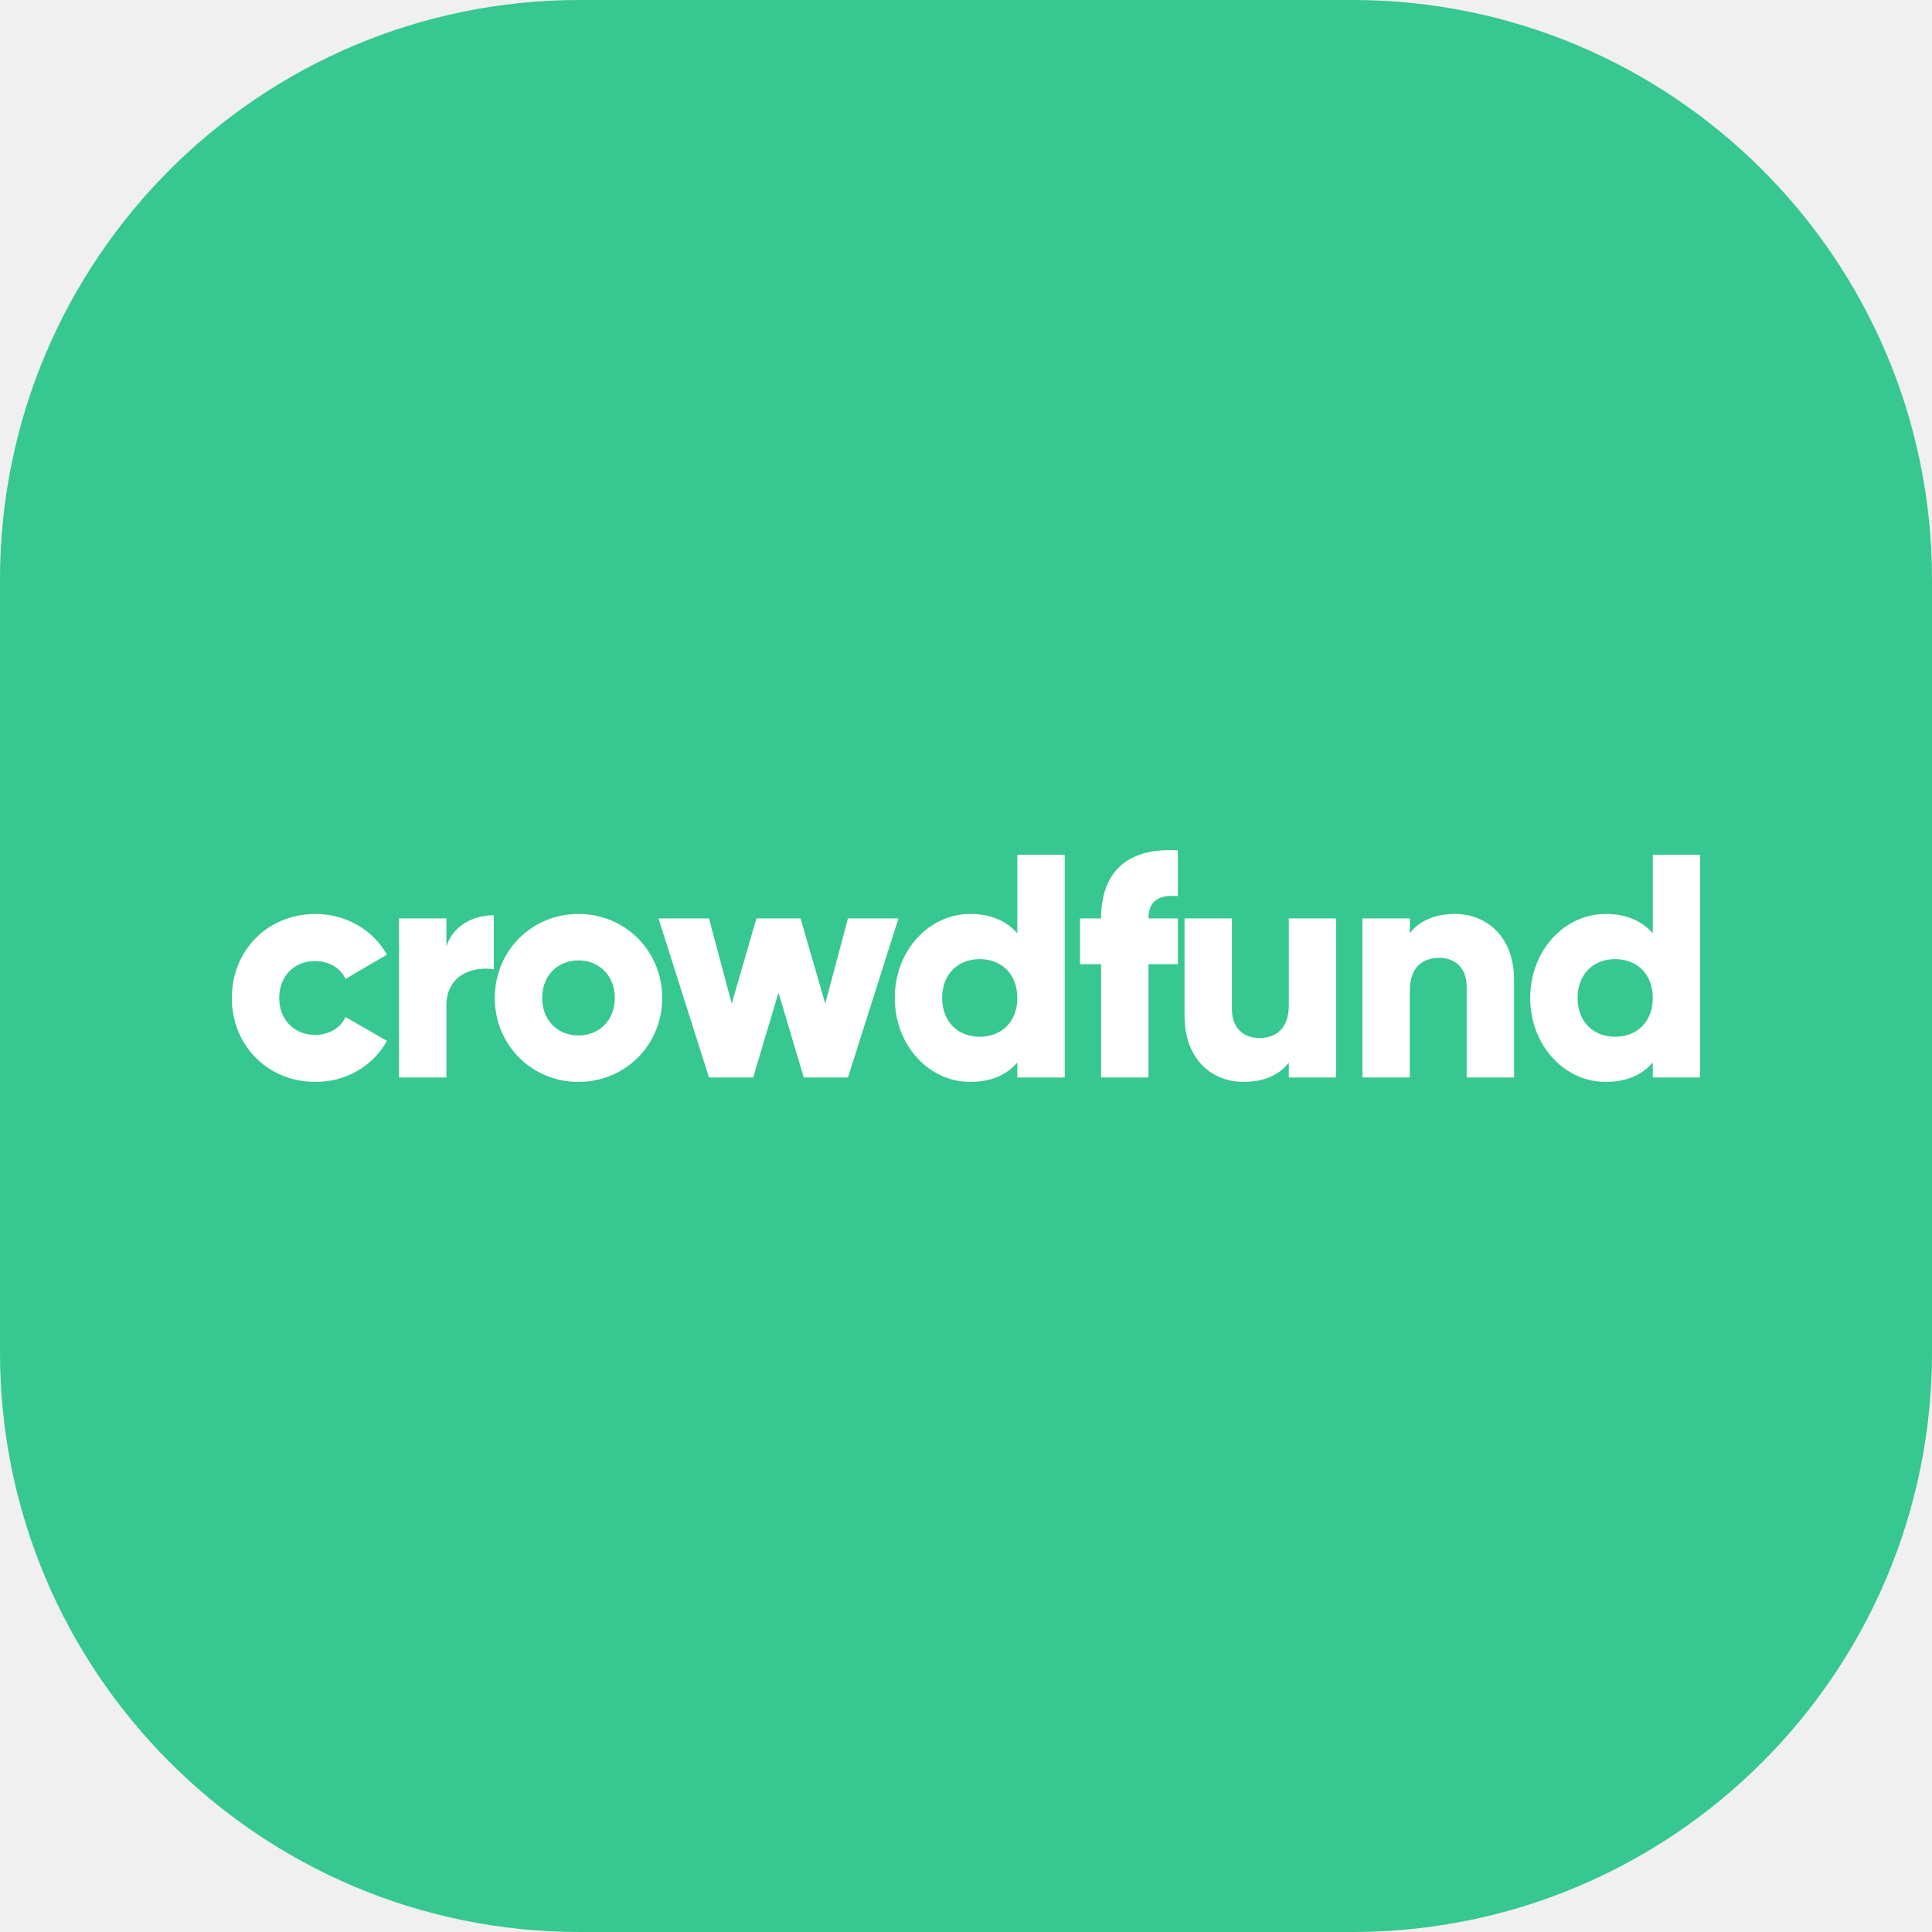
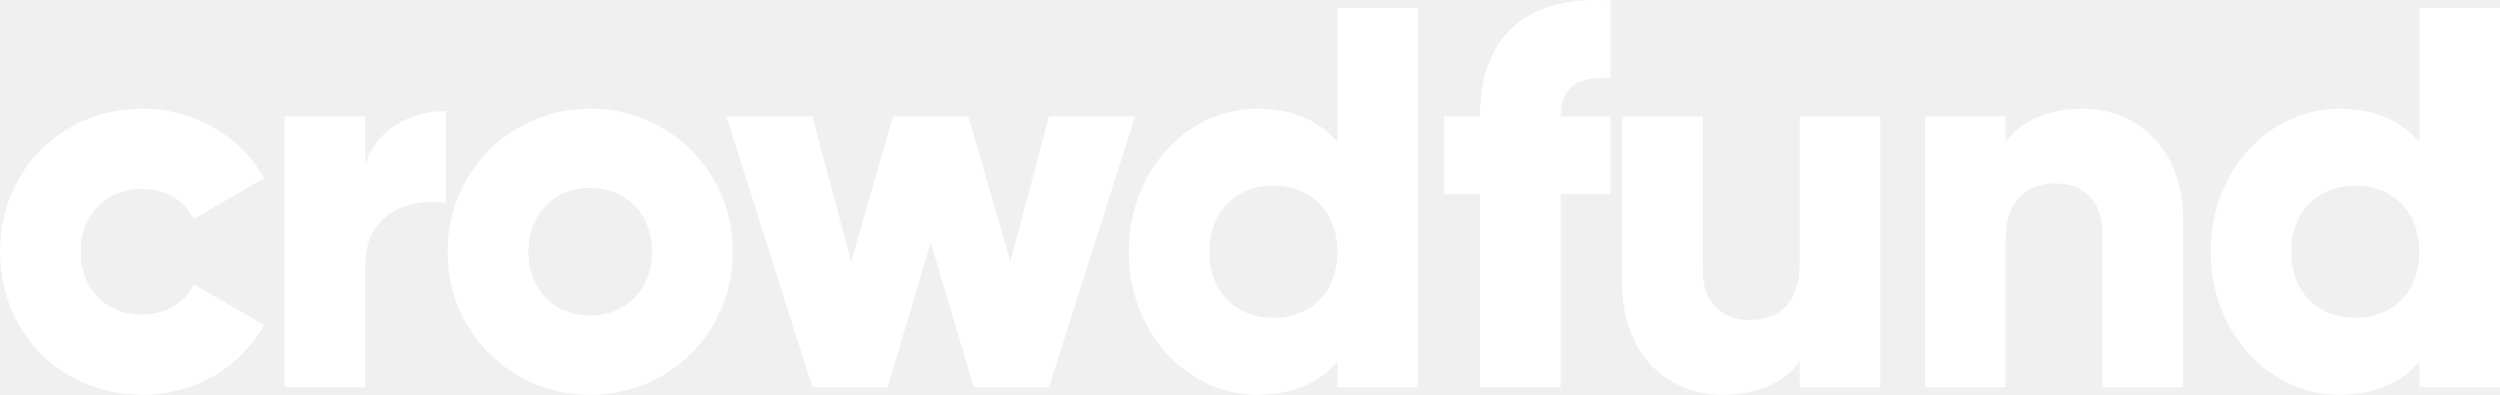
- <svg xmlns="http://www.w3.org/2000/svg" width="50" height="50" viewBox="0 0 50 50" fill="none">
-   <g id="Group 3 Copy 4">
-     <rect id="Rectangle" width="50" height="50" rx="15" fill="#37C790" />
-     <g id="crowdfund 3">
-       <g id="crowdfund 2">
-         <path id="crowdfund" fill-rule="evenodd" clip-rule="evenodd" d="M29.722 24.954V27.885H28.496V24.954H27.949V23.768H28.496C28.496 22.616 29.126 21.924 30.483 22.007V23.192C30.025 23.151 29.722 23.291 29.722 23.768H30.483V24.954H29.722ZM26.328 27.498C26.059 27.811 25.658 28 25.11 28C24.04 28 23.157 27.053 23.157 25.827C23.157 24.6 24.04 23.653 25.11 23.653C25.658 23.653 26.059 23.843 26.328 24.155V22.122H27.555V27.885H26.328V27.498ZM10.014 26.938C9.662 27.58 8.967 28 8.166 28C6.924 28 6 27.053 6 25.827C6 24.6 6.924 23.653 8.166 23.653C8.959 23.653 9.662 24.073 10.014 24.707L8.943 25.333C8.804 25.044 8.51 24.872 8.15 24.872C7.619 24.872 7.226 25.259 7.226 25.827C7.226 26.395 7.619 26.782 8.15 26.782C8.51 26.782 8.812 26.609 8.943 26.32L10.014 26.938ZM11.552 26.024V27.885H10.326V23.768H11.552V24.501C11.716 23.95 12.263 23.686 12.778 23.686V25.086C12.271 25.003 11.552 25.209 11.552 26.024ZM14.971 28C16.172 28 17.137 27.053 17.137 25.827C17.137 24.6 16.172 23.653 14.971 23.653C13.769 23.653 12.805 24.6 12.805 25.827C12.805 27.053 13.769 28 14.971 28ZM14.031 25.827C14.031 26.411 14.439 26.798 14.971 26.798C15.502 26.798 15.911 26.411 15.911 25.827C15.911 25.242 15.502 24.855 14.971 24.855C14.439 24.855 14.031 25.242 14.031 25.827ZM19.493 27.885L20.147 25.687L20.801 27.885H21.945L23.253 23.768H21.945L21.357 25.975L20.719 23.768H19.575L18.937 25.975L18.349 23.768H17.041L18.349 27.885H19.493ZM25.356 26.831C24.792 26.831 24.383 26.444 24.383 25.827C24.383 25.209 24.792 24.822 25.356 24.822C25.92 24.822 26.328 25.209 26.328 25.827C26.328 26.444 25.92 26.831 25.356 26.831ZM32.185 28C32.724 28 33.133 27.802 33.354 27.498V27.885H34.58V23.768H33.354V26.016C33.354 26.6 33.043 26.864 32.593 26.864C32.201 26.864 31.882 26.625 31.882 26.115V23.768H30.656V26.296C30.656 27.407 31.359 28 32.185 28ZM36.486 25.637V27.885H35.26V23.768H36.486V24.155C36.707 23.851 37.115 23.653 37.655 23.653C38.481 23.653 39.184 24.246 39.184 25.357V27.885H37.957V25.538C37.957 25.028 37.639 24.789 37.246 24.789C36.797 24.789 36.486 25.053 36.486 25.637ZM41.556 28C42.104 28 42.504 27.811 42.774 27.498V27.885H44V22.122H42.774V24.155C42.504 23.843 42.104 23.653 41.556 23.653C40.485 23.653 39.602 24.6 39.602 25.827C39.602 27.053 40.485 28 41.556 28ZM40.828 25.827C40.828 26.444 41.237 26.831 41.801 26.831C42.365 26.831 42.774 26.444 42.774 25.827C42.774 25.209 42.365 24.822 41.801 24.822C41.237 24.822 40.828 25.209 40.828 25.827Z" fill="white" />
-       </g>
-     </g>
-   </g>
+ <svg xmlns="http://www.w3.org/2000/svg" width="38" height="6">
+   <path fill="#FFF" d="M2.166 6c.801 0 1.496-.42 1.848-1.062l-1.071-.617c-.131.288-.433.46-.793.46-.531 0-.924-.386-.924-.954s.393-.955.924-.955c.36 0 .654.172.793.46l1.07-.625c-.35-.634-1.054-1.054-1.847-1.054C.924 1.653 0 2.6 0 3.827 0 5.053.924 6 2.166 6zm3.386-.115v-1.86c0-.816.72-1.022 1.226-.94V1.687c-.515 0-1.062.264-1.226.815v-.733H4.326v4.117h1.226zM8.971 6a2.15 2.15 0 002.166-2.173A2.15 2.15 0 008.97 1.653a2.15 2.15 0 00-2.166 2.174A2.15 2.15 0 008.97 6zm0-1.202c-.532 0-.94-.387-.94-.971 0-.585.408-.972.94-.972.531 0 .94.387.94.972 0 .584-.409.971-.94.971zm4.522 1.087l.654-2.198.654 2.198h1.144l1.308-4.117h-1.308l-.588 2.207-.638-2.207h-1.144l-.638 2.207-.589-2.207h-1.307l1.307 4.117h1.145zM19.11 6c.548 0 .949-.19 1.218-.502v.387h1.226V.122h-1.226v2.033c-.27-.312-.67-.502-1.218-.502-1.07 0-1.953.947-1.953 2.174C17.157 5.053 18.04 6 19.11 6zm.246-1.169c-.564 0-.973-.387-.973-1.004 0-.618.409-1.005.973-1.005.564 0 .972.387.972 1.005 0 .617-.408 1.004-.972 1.004zm4.366 1.054V2.954h.76V1.768h-.76c0-.477.303-.617.76-.576V.007c-1.356-.083-1.986.609-1.986 1.761h-.547v1.186h.547v2.93h1.226zM26.185 6c.54 0 .948-.198 1.169-.502v.387h1.226V1.768h-1.226v2.248c0 .584-.311.848-.76.848-.393 0-.712-.239-.712-.75V1.769h-1.226v2.528c0 1.111.703 1.704 1.529 1.704zm4.301-.115V3.637c0-.584.31-.848.76-.848.393 0 .711.239.711.75v2.346h1.227V3.357c0-1.111-.703-1.704-1.529-1.704-.54 0-.948.198-1.169.502v-.387H29.26v4.117h1.226zm5.07.115c.548 0 .948-.19 1.218-.502v.387H38V.122h-1.226v2.033c-.27-.312-.67-.502-1.218-.502-1.071 0-1.954.947-1.954 2.174 0 1.226.883 2.173 1.954 2.173zm.245-1.169c-.564 0-.973-.387-.973-1.004 0-.618.41-1.005.973-1.005.564 0 .973.387.973 1.005 0 .617-.409 1.004-.973 1.004z" />
</svg>
